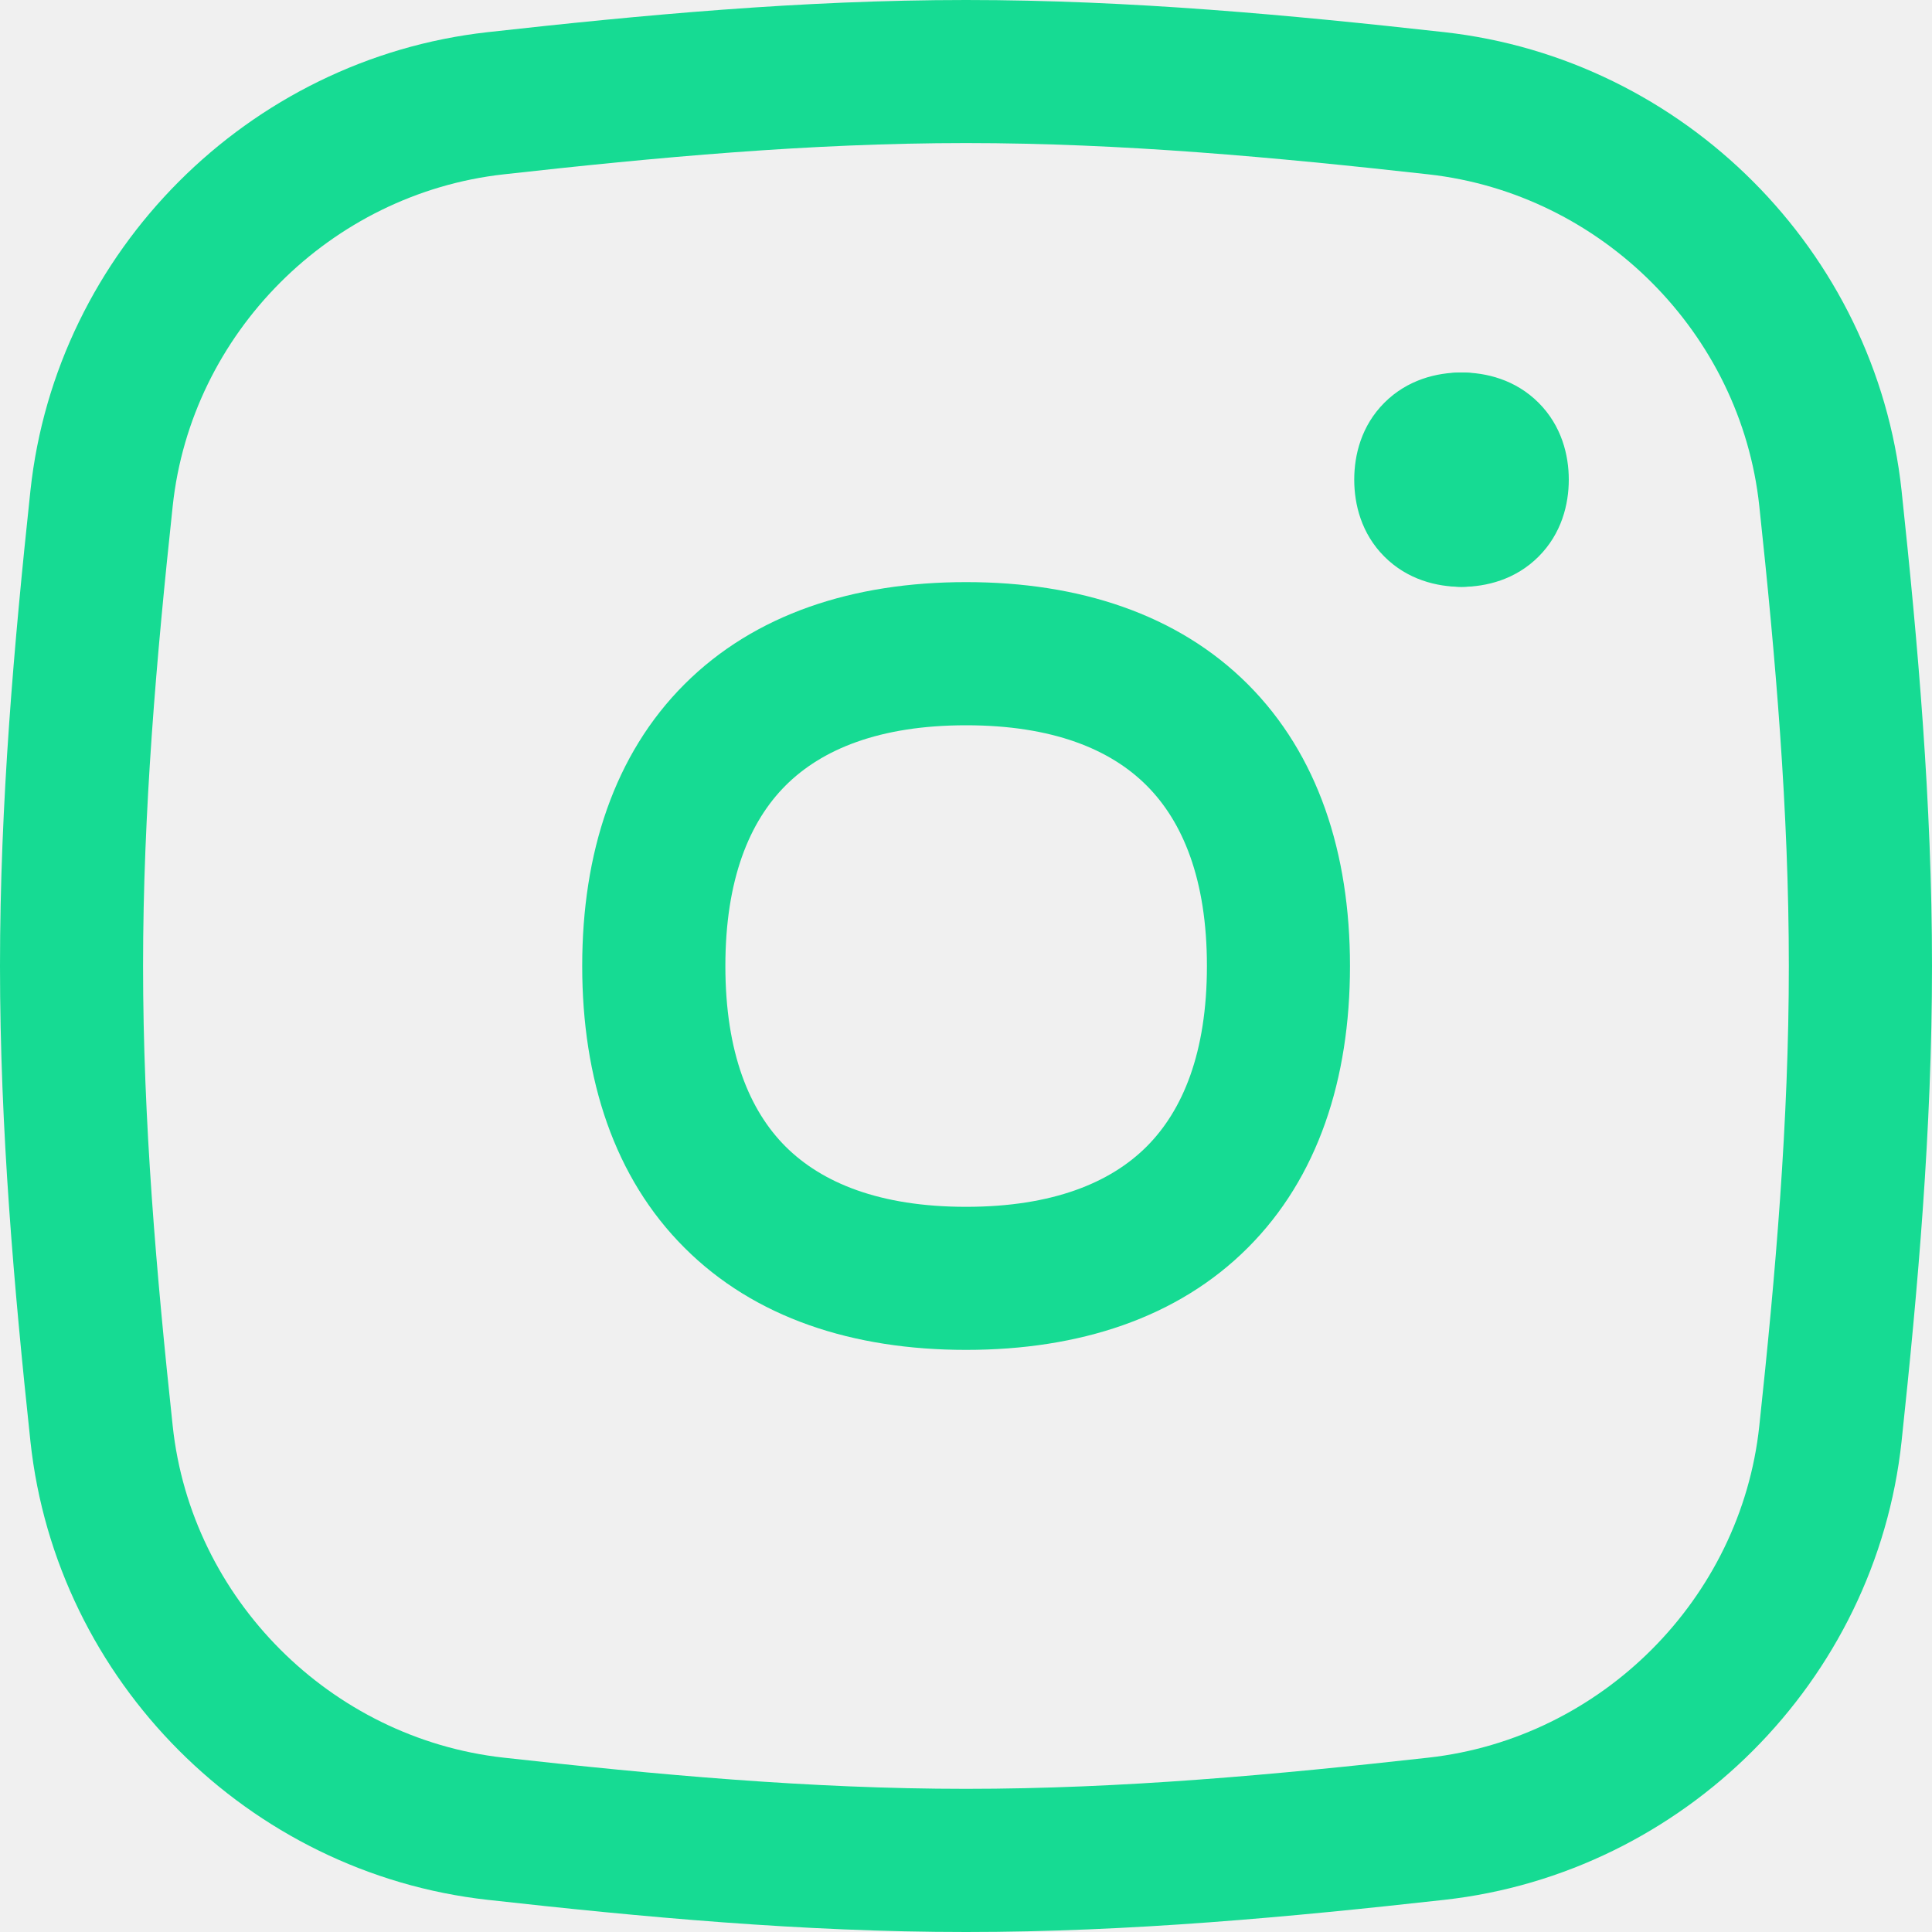
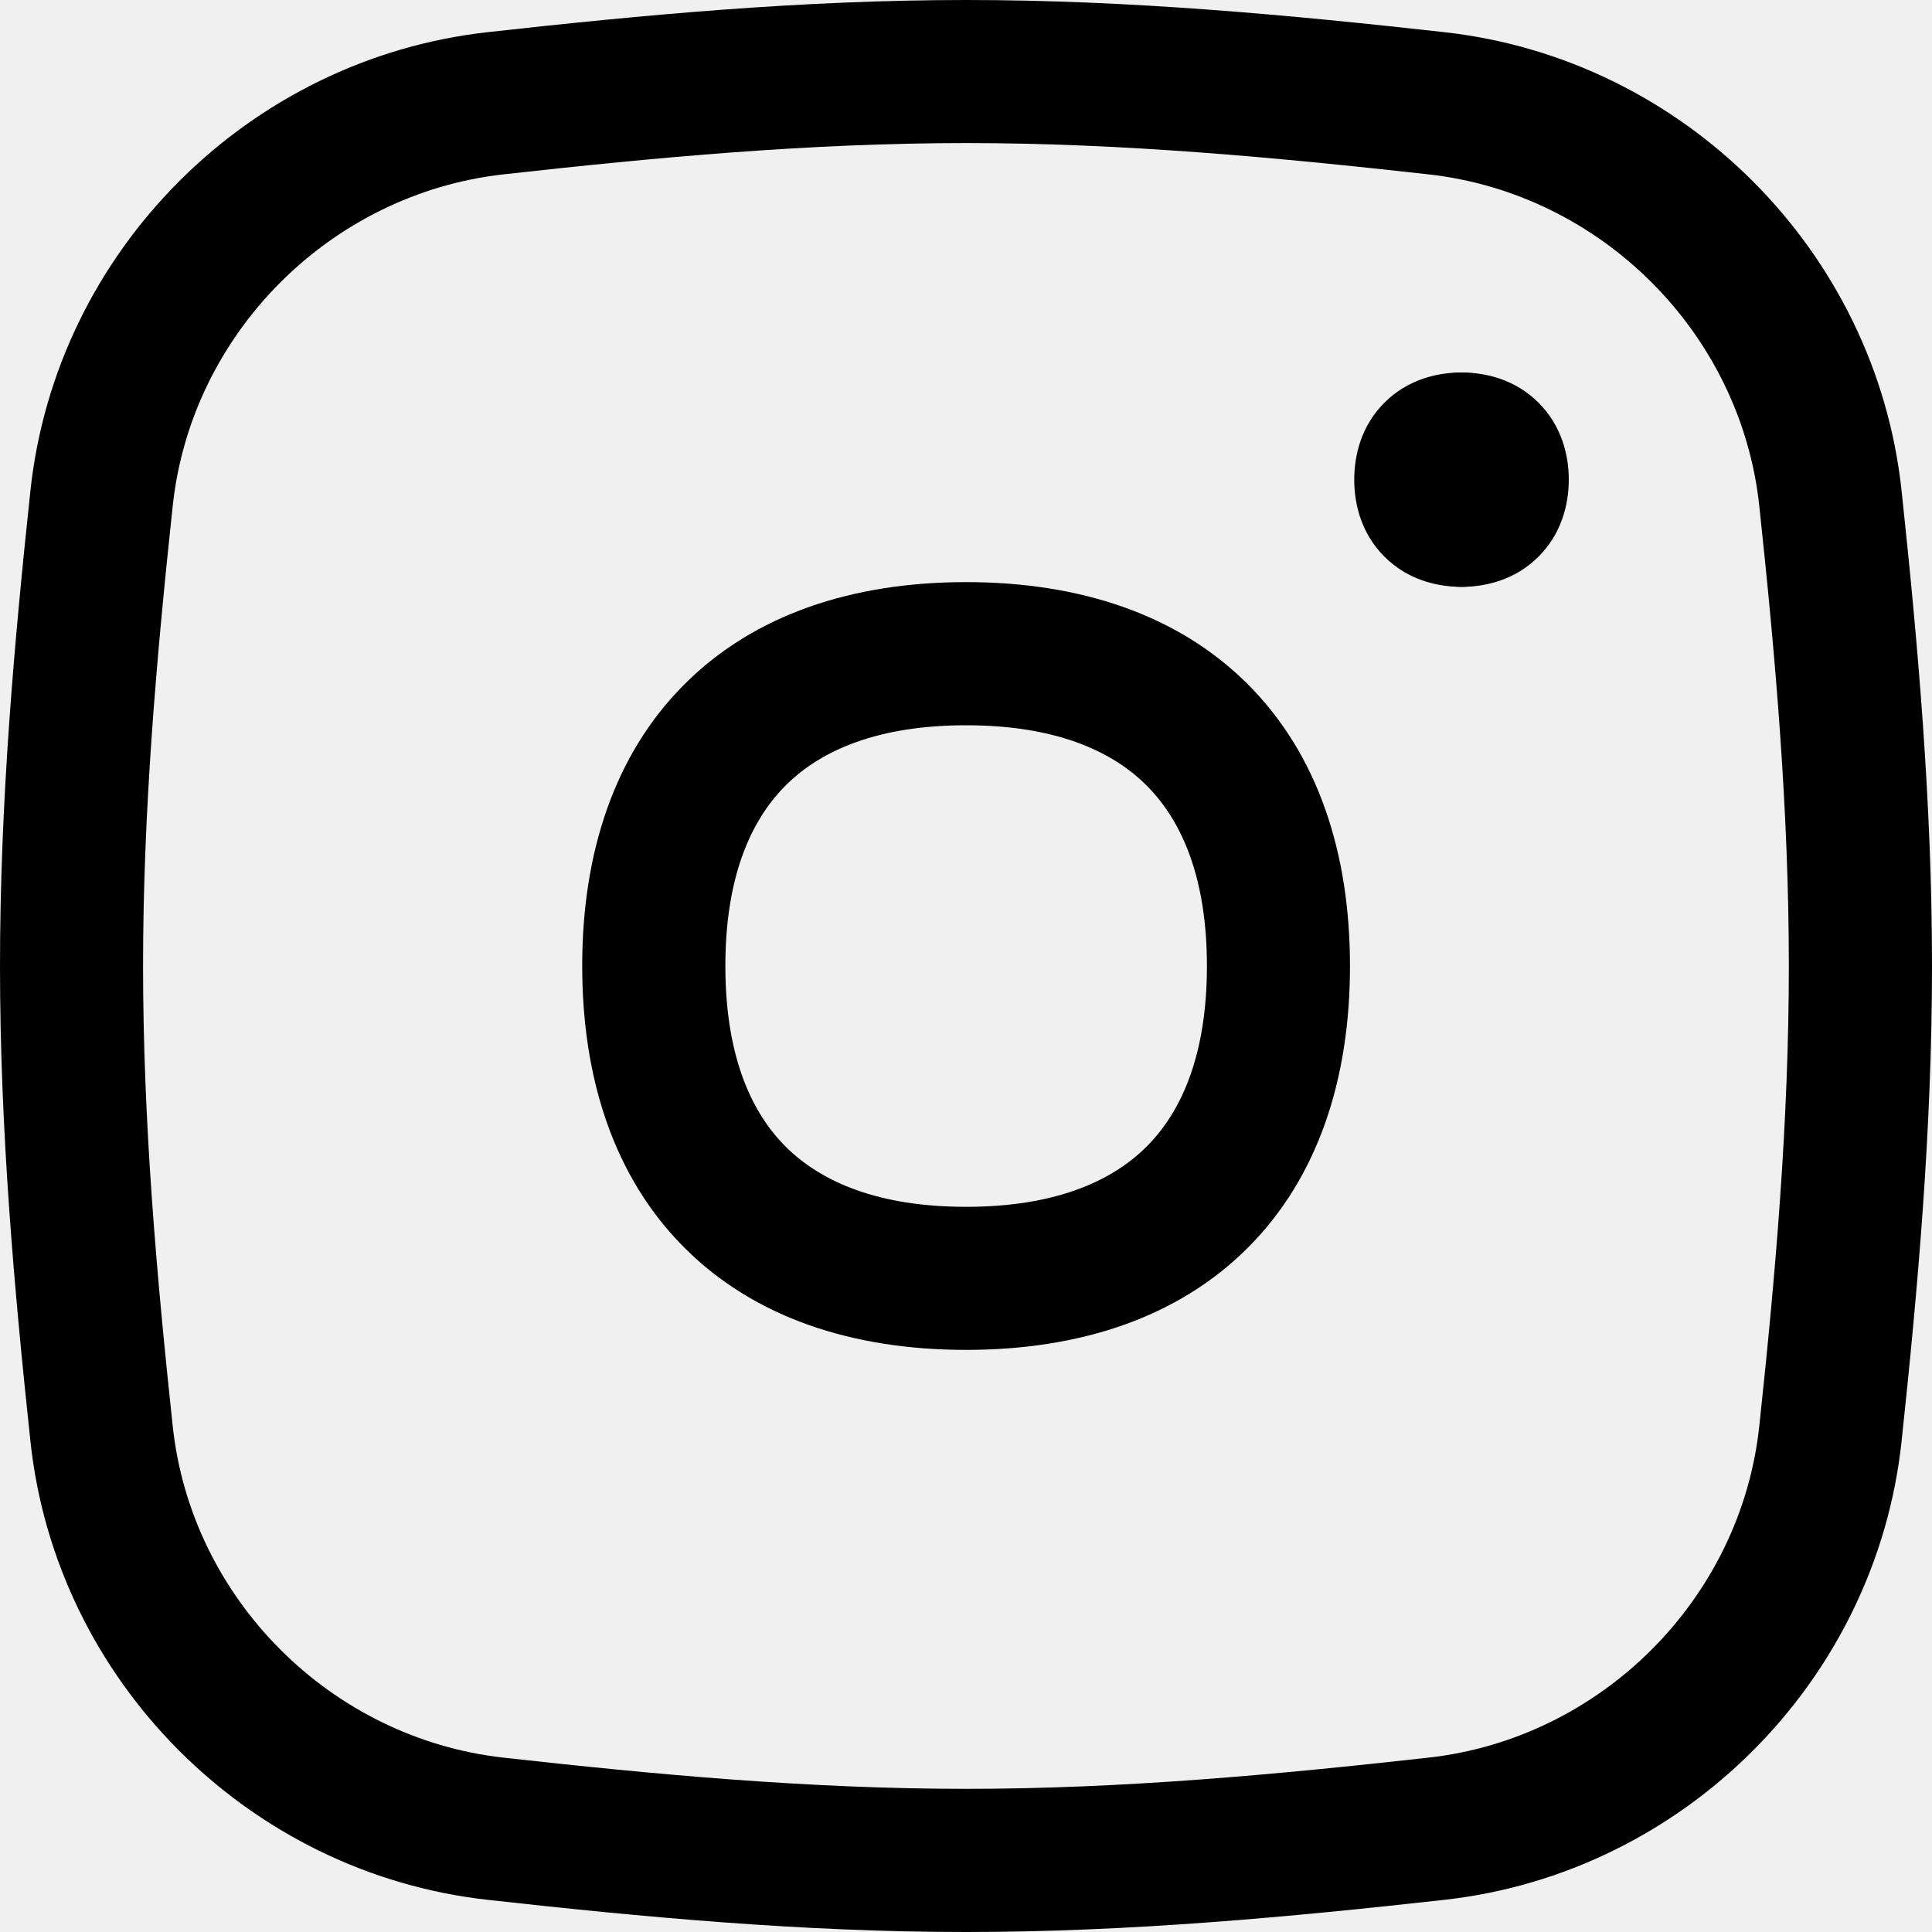
<svg xmlns="http://www.w3.org/2000/svg" width="20" height="20" viewBox="0 0 20 20" fill="none">
  <g clip-path="url(#clip0_7999_80)">
-     <path fill-rule="evenodd" clip-rule="evenodd" d="M5.048 0.333C6.639 0.156 8.299 0 10 0C11.701 0 13.361 0.156 14.952 0.333C17.429 0.609 19.419 2.597 19.685 5.079L18.948 5.158L19.685 5.079C19.854 6.662 20 8.311 20 10C20 11.689 19.854 13.338 19.685 14.921C19.419 17.403 17.429 19.391 14.952 19.667L14.87 18.931L14.952 19.667C13.361 19.844 11.701 20 10 20C8.299 20 6.639 19.844 5.048 19.667L5.13 18.931L5.048 19.667C2.571 19.391 0.581 17.402 0.315 14.921L1.052 14.842L0.315 14.921C0.146 13.338 0 11.689 0 10C0 8.311 0.146 6.662 0.315 5.079C0.581 2.597 2.571 0.609 5.048 0.333ZM10 1.481C8.384 1.481 6.79 1.629 5.212 1.805L5.13 1.07L5.212 1.805C3.422 2.005 1.979 3.449 1.788 5.237C1.62 6.805 1.481 8.391 1.481 10C1.481 11.609 1.62 13.195 1.788 14.763L1.052 14.842L1.788 14.763C1.979 16.551 3.422 17.995 5.212 18.195C6.79 18.371 8.384 18.518 10 18.518C11.616 18.518 13.21 18.371 14.788 18.195C16.578 17.995 18.021 16.551 18.212 14.763L18.212 14.763C18.38 13.195 18.518 11.609 18.518 10C18.518 8.391 18.38 6.805 18.212 5.237L18.212 5.237C18.021 3.449 16.578 2.005 14.788 1.805L14.87 1.069L14.788 1.805C13.21 1.629 11.616 1.481 10 1.481Z" fill="#16DB93" />
-     <path fill-rule="evenodd" clip-rule="evenodd" d="M7.085 7.084C7.811 6.358 8.83 6.026 10.001 6.026C11.172 6.026 12.192 6.358 12.918 7.084C13.643 7.81 13.975 8.829 13.975 10C13.975 11.171 13.643 12.191 12.918 12.916C12.192 13.643 11.172 13.974 10.001 13.974C8.83 13.974 7.811 13.643 7.085 12.916C6.359 12.191 6.027 11.171 6.027 10C6.027 8.829 6.359 7.81 7.085 7.084ZM8.132 8.132C7.759 8.505 7.509 9.102 7.509 10C7.509 10.899 7.759 11.496 8.132 11.869C8.506 12.242 9.103 12.493 10.001 12.493C10.899 12.493 11.497 12.242 11.87 11.869C12.243 11.496 12.494 10.899 12.494 10C12.494 9.102 12.243 8.505 11.87 8.132C11.497 7.758 10.899 7.508 10.001 7.508C9.103 7.508 8.506 7.758 8.132 8.132Z" fill="#16DB93" />
-     <path fill-rule="evenodd" clip-rule="evenodd" d="M15.771 4.965C15.833 4.857 15.869 4.731 15.869 4.597C15.869 4.188 15.537 3.856 15.128 3.856C14.874 3.856 14.57 3.93 14.331 4.169C14.092 4.408 14.019 4.711 14.019 4.965C14.019 5.22 14.092 5.523 14.331 5.762C14.57 6.001 14.874 6.075 15.128 6.075C15.537 6.075 15.869 5.743 15.869 5.334C15.869 5.2 15.833 5.074 15.771 4.965Z" fill="#16DB93" />
-     <path fill-rule="evenodd" clip-rule="evenodd" d="M14.39 4.597C14.39 4.188 14.721 3.856 15.13 3.856C15.385 3.856 15.688 3.93 15.927 4.169C16.166 4.408 16.24 4.711 16.24 4.965C16.24 5.22 16.166 5.523 15.927 5.762C15.688 6.001 15.385 6.075 15.13 6.075C14.721 6.075 14.39 5.743 14.39 5.334C14.39 5.2 14.425 5.074 14.488 4.965C14.425 4.857 14.39 4.731 14.39 4.597Z" fill="#16DB93" />
+     <path fill-rule="evenodd" clip-rule="evenodd" d="M5.048 0.333C6.639 0.156 8.299 0 10 0C11.701 0 13.361 0.156 14.952 0.333C17.429 0.609 19.419 2.597 19.685 5.079L18.948 5.158L19.685 5.079C19.854 6.662 20 8.311 20 10C20 11.689 19.854 13.338 19.685 14.921C19.419 17.403 17.429 19.391 14.952 19.667L14.87 18.931L14.952 19.667C13.361 19.844 11.701 20 10 20C8.299 20 6.639 19.844 5.048 19.667L5.13 18.931L5.048 19.667C2.571 19.391 0.581 17.402 0.315 14.921L1.052 14.842L0.315 14.921C0.146 13.338 0 11.689 0 10C0 8.311 0.146 6.662 0.315 5.079C0.581 2.597 2.571 0.609 5.048 0.333ZM10 1.481C8.384 1.481 6.79 1.629 5.212 1.805L5.13 1.07L5.212 1.805C3.422 2.005 1.979 3.449 1.788 5.237C1.62 6.805 1.481 8.391 1.481 10C1.481 11.609 1.62 13.195 1.788 14.763L1.052 14.842L1.788 14.763C1.979 16.551 3.422 17.995 5.212 18.195C6.79 18.371 8.384 18.518 10 18.518C11.616 18.518 13.21 18.371 14.788 18.195C16.578 17.995 18.021 16.551 18.212 14.763L18.212 14.763C18.38 13.195 18.518 11.609 18.518 10C18.518 8.391 18.38 6.805 18.212 5.237L18.212 5.237C18.021 3.449 16.578 2.005 14.788 1.805L14.87 1.069L14.788 1.805C13.21 1.629 11.616 1.481 10 1.481Z" fill="currentColor" />
+     <path fill-rule="evenodd" clip-rule="evenodd" d="M7.085 7.084C7.811 6.358 8.83 6.026 10.001 6.026C11.172 6.026 12.192 6.358 12.918 7.084C13.643 7.81 13.975 8.829 13.975 10C13.975 11.171 13.643 12.191 12.918 12.916C12.192 13.643 11.172 13.974 10.001 13.974C8.83 13.974 7.811 13.643 7.085 12.916C6.359 12.191 6.027 11.171 6.027 10C6.027 8.829 6.359 7.81 7.085 7.084ZM8.132 8.132C7.759 8.505 7.509 9.102 7.509 10C7.509 10.899 7.759 11.496 8.132 11.869C8.506 12.242 9.103 12.493 10.001 12.493C10.899 12.493 11.497 12.242 11.87 11.869C12.243 11.496 12.494 10.899 12.494 10C12.494 9.102 12.243 8.505 11.87 8.132C11.497 7.758 10.899 7.508 10.001 7.508C9.103 7.508 8.506 7.758 8.132 8.132Z" fill="currentColor" />
+     <path fill-rule="evenodd" clip-rule="evenodd" d="M15.771 4.965C15.833 4.857 15.869 4.731 15.869 4.597C15.869 4.188 15.537 3.856 15.128 3.856C14.874 3.856 14.57 3.93 14.331 4.169C14.092 4.408 14.019 4.711 14.019 4.965C14.019 5.22 14.092 5.523 14.331 5.762C14.57 6.001 14.874 6.075 15.128 6.075C15.537 6.075 15.869 5.743 15.869 5.334C15.869 5.2 15.833 5.074 15.771 4.965Z" fill="currentColor" />
+     <path fill-rule="evenodd" clip-rule="evenodd" d="M14.39 4.597C14.39 4.188 14.721 3.856 15.13 3.856C15.385 3.856 15.688 3.93 15.927 4.169C16.166 4.408 16.24 4.711 16.24 4.965C16.24 5.22 16.166 5.523 15.927 5.762C15.688 6.001 15.385 6.075 15.13 6.075C14.721 6.075 14.39 5.743 14.39 5.334C14.39 5.2 14.425 5.074 14.488 4.965C14.425 4.857 14.39 4.731 14.39 4.597Z" fill="currentColor" />
  </g>
  <defs>
    <clipPath id="clip0_7999_80">
-       <rect width="20" height="20" fill="white" />
+       <rect width="20" height="20" fill="currentColor" />
    </clipPath>
  </defs>
</svg>
